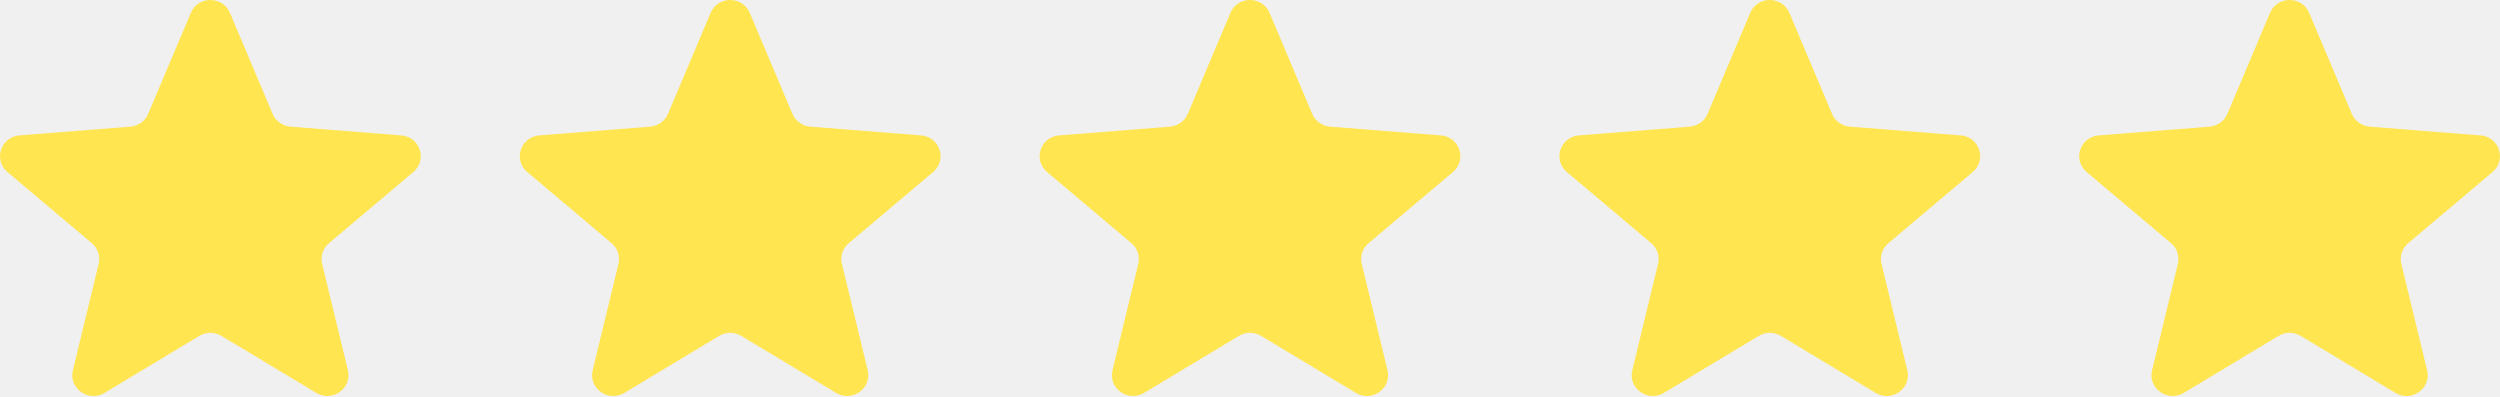
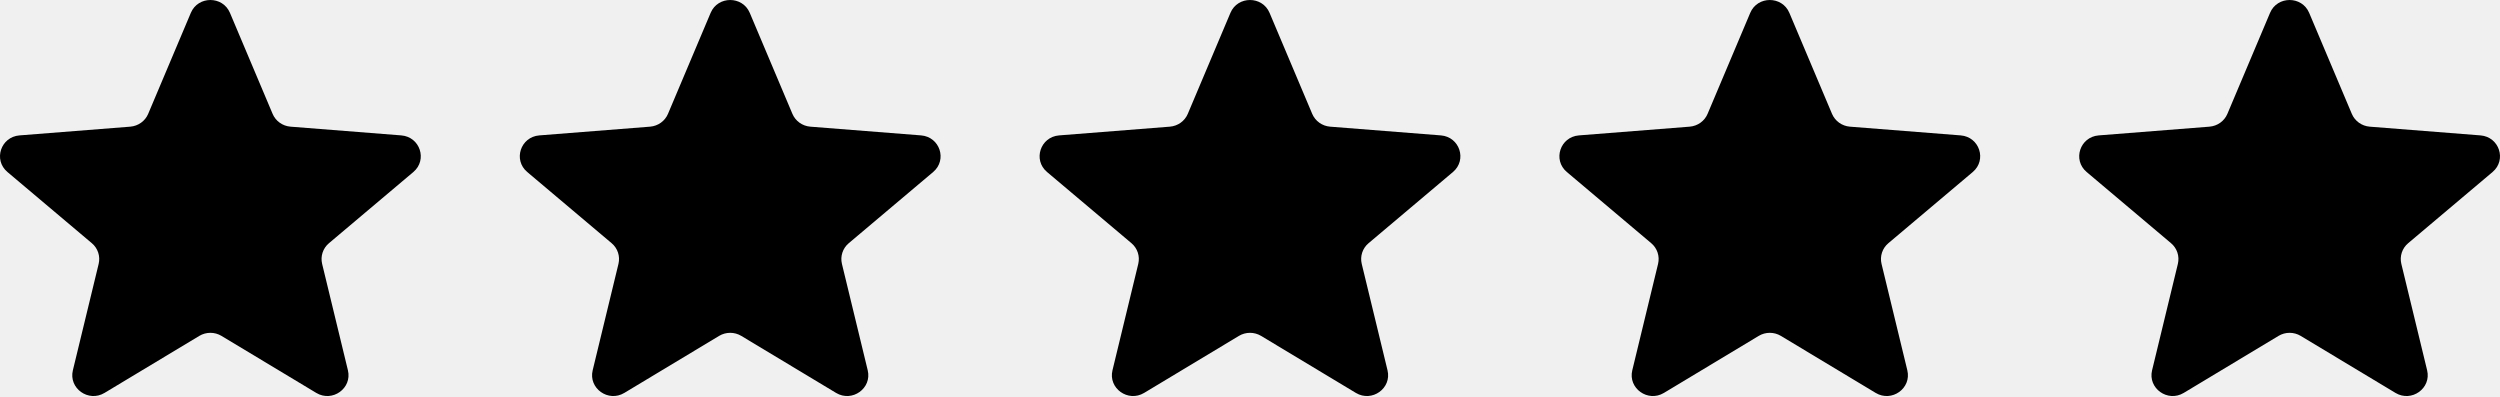
- <svg xmlns="http://www.w3.org/2000/svg" width="101" height="16" viewBox="0 0 101 16" fill="none">
+ <svg xmlns="http://www.w3.org/2000/svg" width="101" height="16" id="stars" viewBox="0 0 101 16">
  <g clip-path="url(#clip0_3777_20)">
-     <path d="M7.71 0.519C8.002 -0.173 8.998 -0.173 9.29 0.519L11.014 4.601C11.137 4.892 11.416 5.091 11.736 5.117L16.212 5.47C16.97 5.53 17.278 6.461 16.7 6.949L13.29 9.825C13.046 10.03 12.94 10.353 13.014 10.66L14.056 14.96C14.232 15.688 13.427 16.264 12.778 15.874L8.946 13.569C8.672 13.405 8.328 13.405 8.054 13.569L4.222 15.874C3.573 16.264 2.768 15.688 2.944 14.96L3.986 10.66C4.06 10.353 3.954 10.03 3.71 9.825L0.3 6.949C-0.278 6.461 0.03 5.53 0.788 5.47L5.264 5.117C5.584 5.091 5.863 4.892 5.986 4.601L7.71 0.519Z" fill="#FFE550" />
-     <path d="M28.71 0.519C29.002 -0.173 29.998 -0.173 30.29 0.519L32.014 4.601C32.138 4.892 32.416 5.091 32.736 5.117L37.212 5.47C37.97 5.53 38.278 6.461 37.7 6.949L34.29 9.825C34.046 10.03 33.94 10.353 34.014 10.66L35.056 14.96C35.232 15.688 34.427 16.264 33.778 15.874L29.946 13.569C29.672 13.405 29.328 13.405 29.054 13.569L25.222 15.874C24.573 16.264 23.768 15.688 23.944 14.96L24.986 10.66C25.06 10.353 24.954 10.03 24.71 9.825L21.3 6.949C20.722 6.461 21.03 5.53 21.788 5.47L26.264 5.117C26.584 5.091 26.863 4.892 26.986 4.601L28.71 0.519Z" fill="#FFE550" />
-     <path d="M49.71 0.519C50.002 -0.173 50.998 -0.173 51.29 0.519L53.014 4.601C53.138 4.892 53.416 5.091 53.736 5.117L58.212 5.47C58.97 5.53 59.278 6.461 58.7 6.949L55.29 9.825C55.046 10.03 54.94 10.353 55.014 10.66L56.056 14.96C56.232 15.688 55.427 16.264 54.778 15.874L50.946 13.569C50.672 13.405 50.328 13.405 50.054 13.569L46.222 15.874C45.573 16.264 44.768 15.688 44.944 14.96L45.986 10.66C46.06 10.353 45.954 10.03 45.711 9.825L42.3 6.949C41.722 6.461 42.03 5.53 42.788 5.47L47.264 5.117C47.584 5.091 47.863 4.892 47.986 4.601L49.71 0.519Z" fill="#FFE550" />
-     <path d="M70.71 0.519C71.002 -0.173 71.998 -0.173 72.29 0.519L74.014 4.601C74.138 4.892 74.416 5.091 74.736 5.117L79.212 5.47C79.97 5.53 80.278 6.461 79.7 6.949L76.29 9.825C76.046 10.03 75.94 10.353 76.014 10.66L77.056 14.96C77.232 15.688 76.427 16.264 75.778 15.874L71.946 13.569C71.672 13.405 71.328 13.405 71.054 13.569L67.222 15.874C66.573 16.264 65.768 15.688 65.944 14.96L66.986 10.66C67.06 10.353 66.954 10.03 66.71 9.825L63.3 6.949C62.722 6.461 63.03 5.53 63.788 5.47L68.264 5.117C68.584 5.091 68.863 4.892 68.986 4.601L70.71 0.519Z" fill="#FFE550" />
-     <path d="M91.71 0.519C92.002 -0.173 92.998 -0.173 93.29 0.519L95.014 4.601C95.138 4.892 95.416 5.091 95.736 5.117L100.212 5.47C100.97 5.53 101.278 6.461 100.7 6.949L97.29 9.825C97.046 10.03 96.94 10.353 97.014 10.66L98.056 14.96C98.232 15.688 97.427 16.264 96.778 15.874L92.946 13.569C92.672 13.405 92.328 13.405 92.054 13.569L88.222 15.874C87.573 16.264 86.768 15.688 86.944 14.96L87.986 10.66C88.06 10.353 87.954 10.03 87.71 9.825L84.3 6.949C83.722 6.461 84.03 5.53 84.788 5.47L89.264 5.117C89.584 5.091 89.863 4.892 89.986 4.601L91.71 0.519Z" fill="#FFE550" />
+     <path d="M7.71 0.519C8.002 -0.173 8.998 -0.173 9.29 0.519L11.014 4.601C11.137 4.892 11.416 5.091 11.736 5.117L16.212 5.47C16.97 5.53 17.278 6.461 16.7 6.949L13.29 9.825C13.046 10.03 12.94 10.353 13.014 10.66L14.056 14.96C14.232 15.688 13.427 16.264 12.778 15.874L8.946 13.569C8.672 13.405 8.328 13.405 8.054 13.569L4.222 15.874C3.573 16.264 2.768 15.688 2.944 14.96L3.986 10.66C4.06 10.353 3.954 10.03 3.71 9.825L0.3 6.949C-0.278 6.461 0.03 5.53 0.788 5.47L5.264 5.117C5.584 5.091 5.863 4.892 5.986 4.601L7.71 0.519Z" />
+     <path d="M28.71 0.519C29.002 -0.173 29.998 -0.173 30.29 0.519L32.014 4.601C32.138 4.892 32.416 5.091 32.736 5.117L37.212 5.47C37.97 5.53 38.278 6.461 37.7 6.949L34.29 9.825C34.046 10.03 33.94 10.353 34.014 10.66L35.056 14.96C35.232 15.688 34.427 16.264 33.778 15.874L29.946 13.569C29.672 13.405 29.328 13.405 29.054 13.569L25.222 15.874C24.573 16.264 23.768 15.688 23.944 14.96L24.986 10.66C25.06 10.353 24.954 10.03 24.71 9.825L21.3 6.949C20.722 6.461 21.03 5.53 21.788 5.47L26.264 5.117C26.584 5.091 26.863 4.892 26.986 4.601L28.71 0.519Z" />
+     <path d="M49.71 0.519C50.002 -0.173 50.998 -0.173 51.29 0.519L53.014 4.601C53.138 4.892 53.416 5.091 53.736 5.117L58.212 5.47C58.97 5.53 59.278 6.461 58.7 6.949L55.29 9.825C55.046 10.03 54.94 10.353 55.014 10.66L56.056 14.96C56.232 15.688 55.427 16.264 54.778 15.874L50.946 13.569C50.672 13.405 50.328 13.405 50.054 13.569L46.222 15.874C45.573 16.264 44.768 15.688 44.944 14.96L45.986 10.66C46.06 10.353 45.954 10.03 45.711 9.825L42.3 6.949C41.722 6.461 42.03 5.53 42.788 5.47L47.264 5.117C47.584 5.091 47.863 4.892 47.986 4.601L49.71 0.519Z" />
+     <path d="M70.71 0.519C71.002 -0.173 71.998 -0.173 72.29 0.519L74.014 4.601C74.138 4.892 74.416 5.091 74.736 5.117L79.212 5.47C79.97 5.53 80.278 6.461 79.7 6.949L76.29 9.825C76.046 10.03 75.94 10.353 76.014 10.66L77.056 14.96C77.232 15.688 76.427 16.264 75.778 15.874L71.946 13.569C71.672 13.405 71.328 13.405 71.054 13.569L67.222 15.874C66.573 16.264 65.768 15.688 65.944 14.96L66.986 10.66C67.06 10.353 66.954 10.03 66.71 9.825L63.3 6.949C62.722 6.461 63.03 5.53 63.788 5.47L68.264 5.117C68.584 5.091 68.863 4.892 68.986 4.601L70.71 0.519Z" />
+     <path d="M91.71 0.519C92.002 -0.173 92.998 -0.173 93.29 0.519L95.014 4.601C95.138 4.892 95.416 5.091 95.736 5.117L100.212 5.47C100.97 5.53 101.278 6.461 100.7 6.949L97.29 9.825C97.046 10.03 96.94 10.353 97.014 10.66L98.056 14.96C98.232 15.688 97.427 16.264 96.778 15.874L92.946 13.569C92.672 13.405 92.328 13.405 92.054 13.569L88.222 15.874C87.573 16.264 86.768 15.688 86.944 14.96L87.986 10.66C88.06 10.353 87.954 10.03 87.71 9.825L84.3 6.949C83.722 6.461 84.03 5.53 84.788 5.47L89.264 5.117C89.584 5.091 89.863 4.892 89.986 4.601L91.71 0.519Z" />
  </g>
  <defs>
    <clipPath id="clip0_3777_20">
-       <rect width="101" height="16" fill="white" />
+       <rect width="101" height="16" />
    </clipPath>
  </defs>
</svg>
